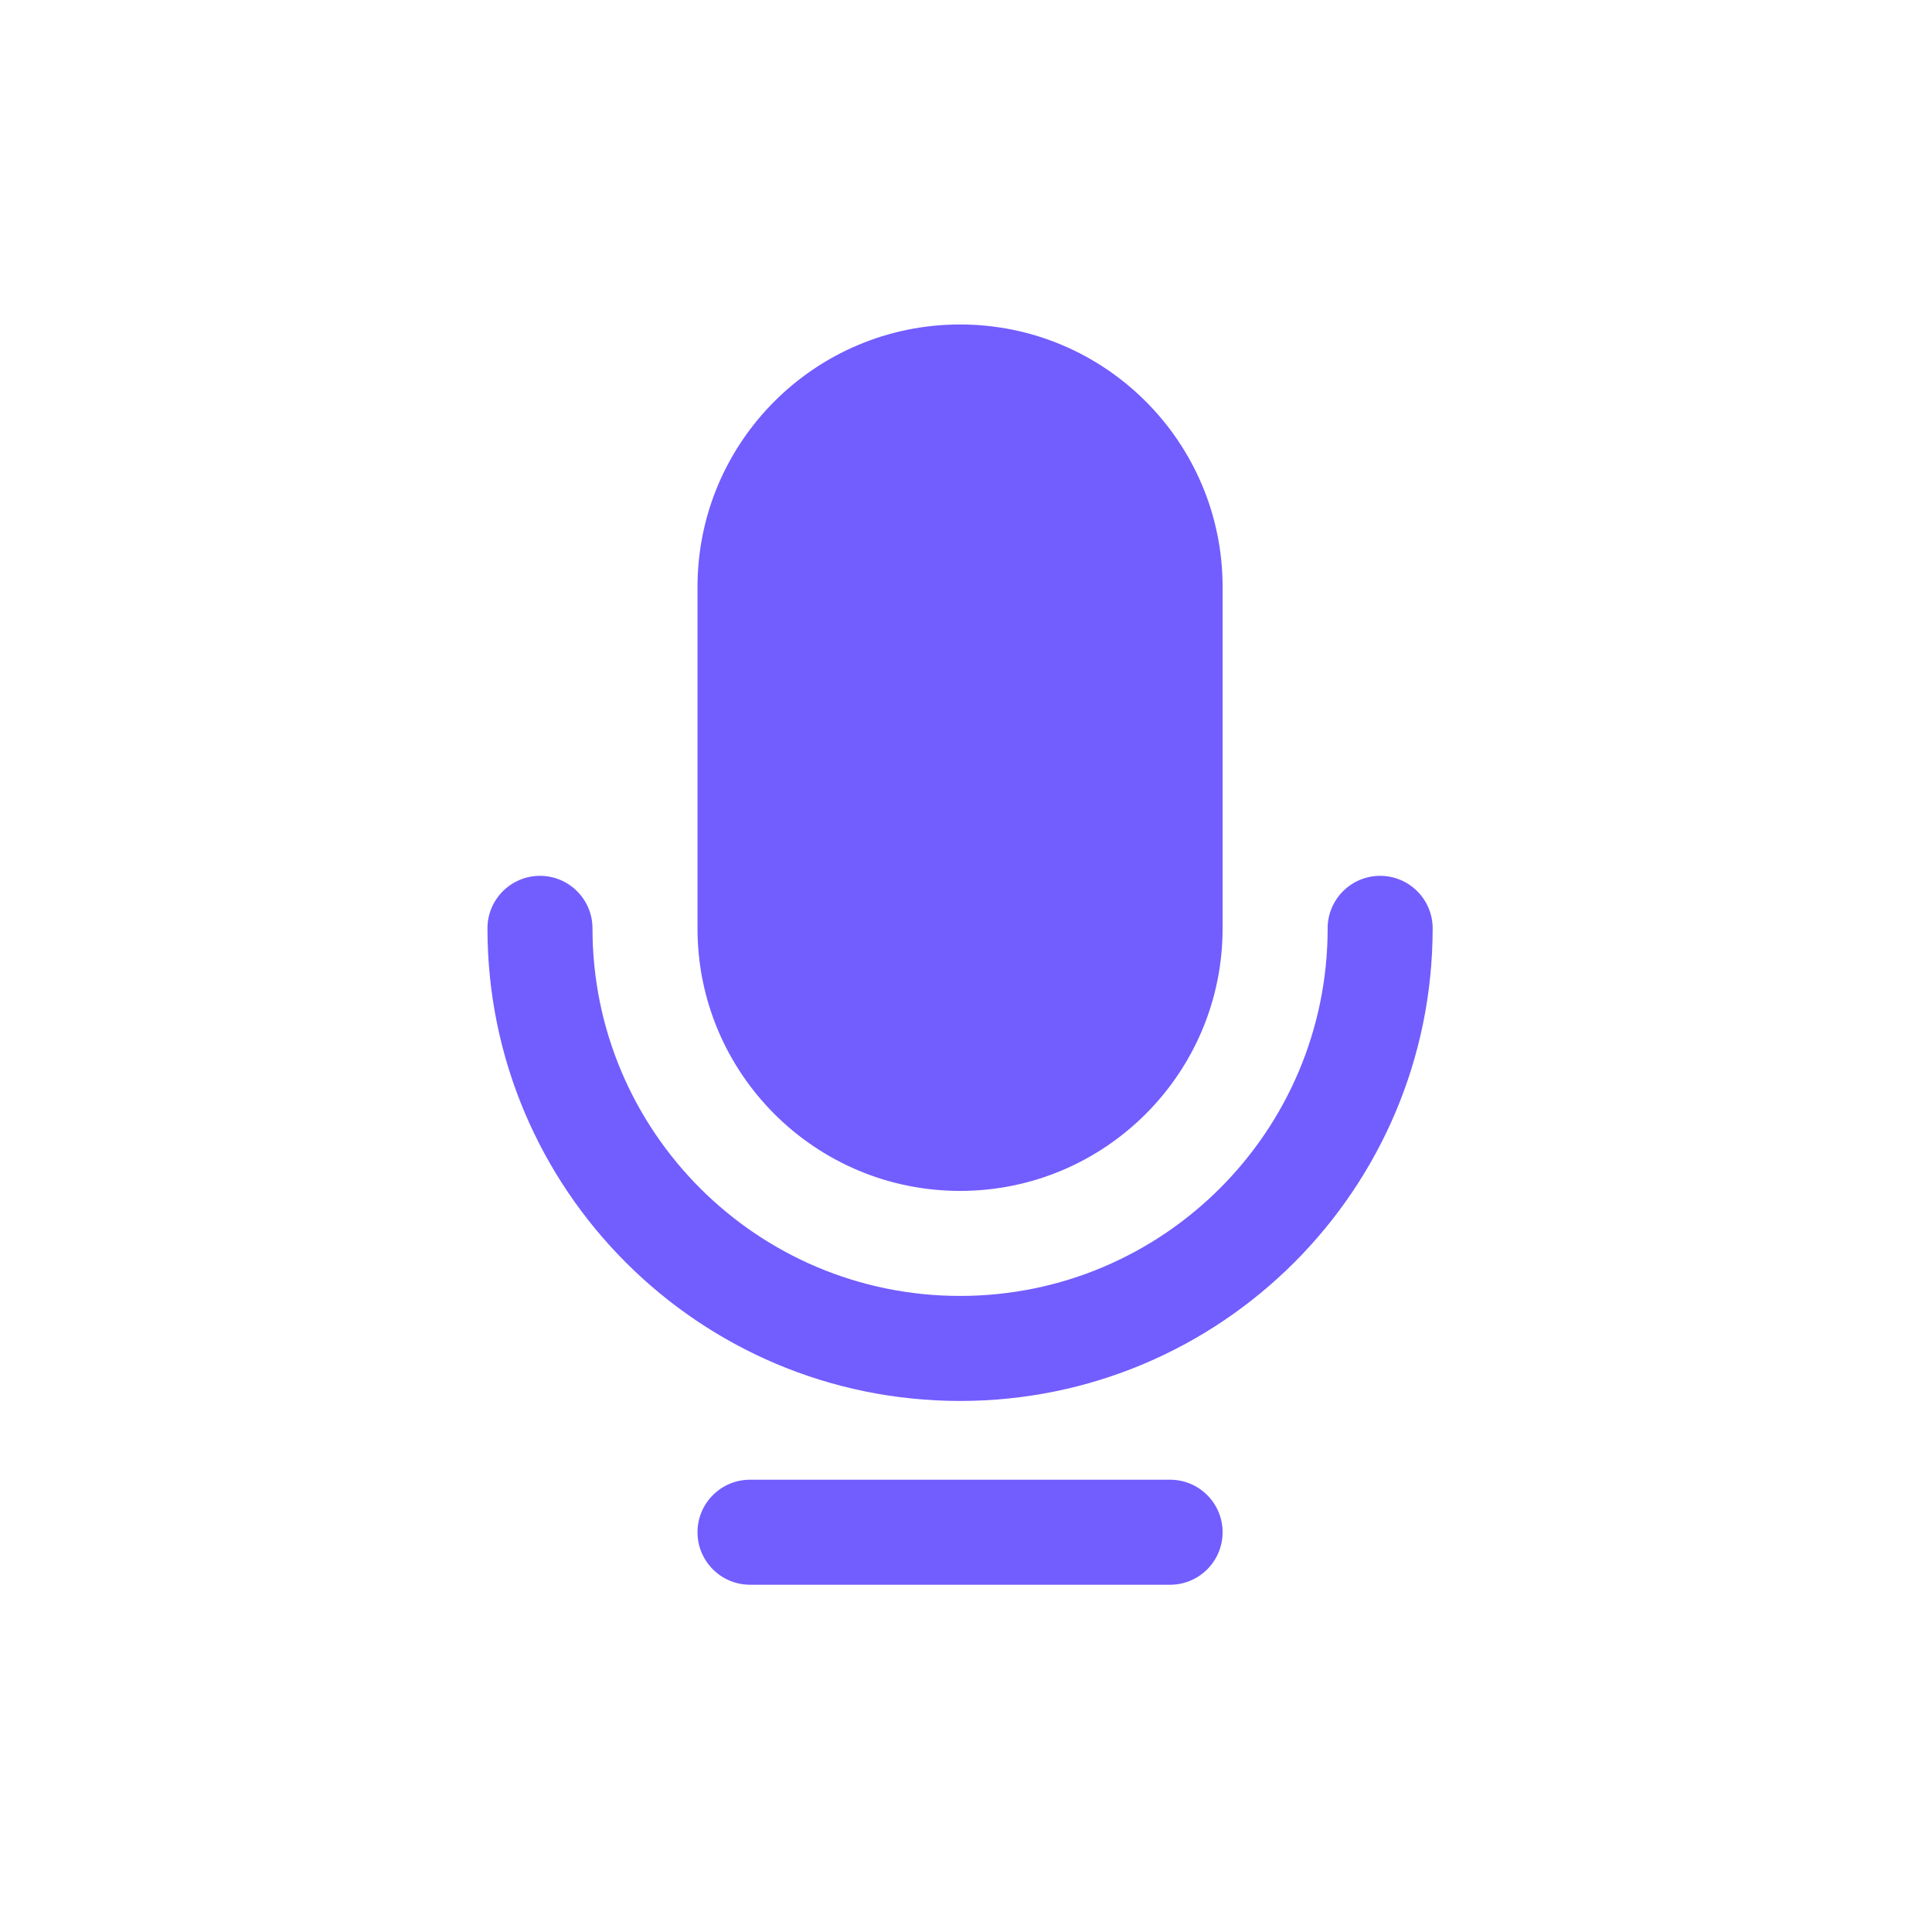
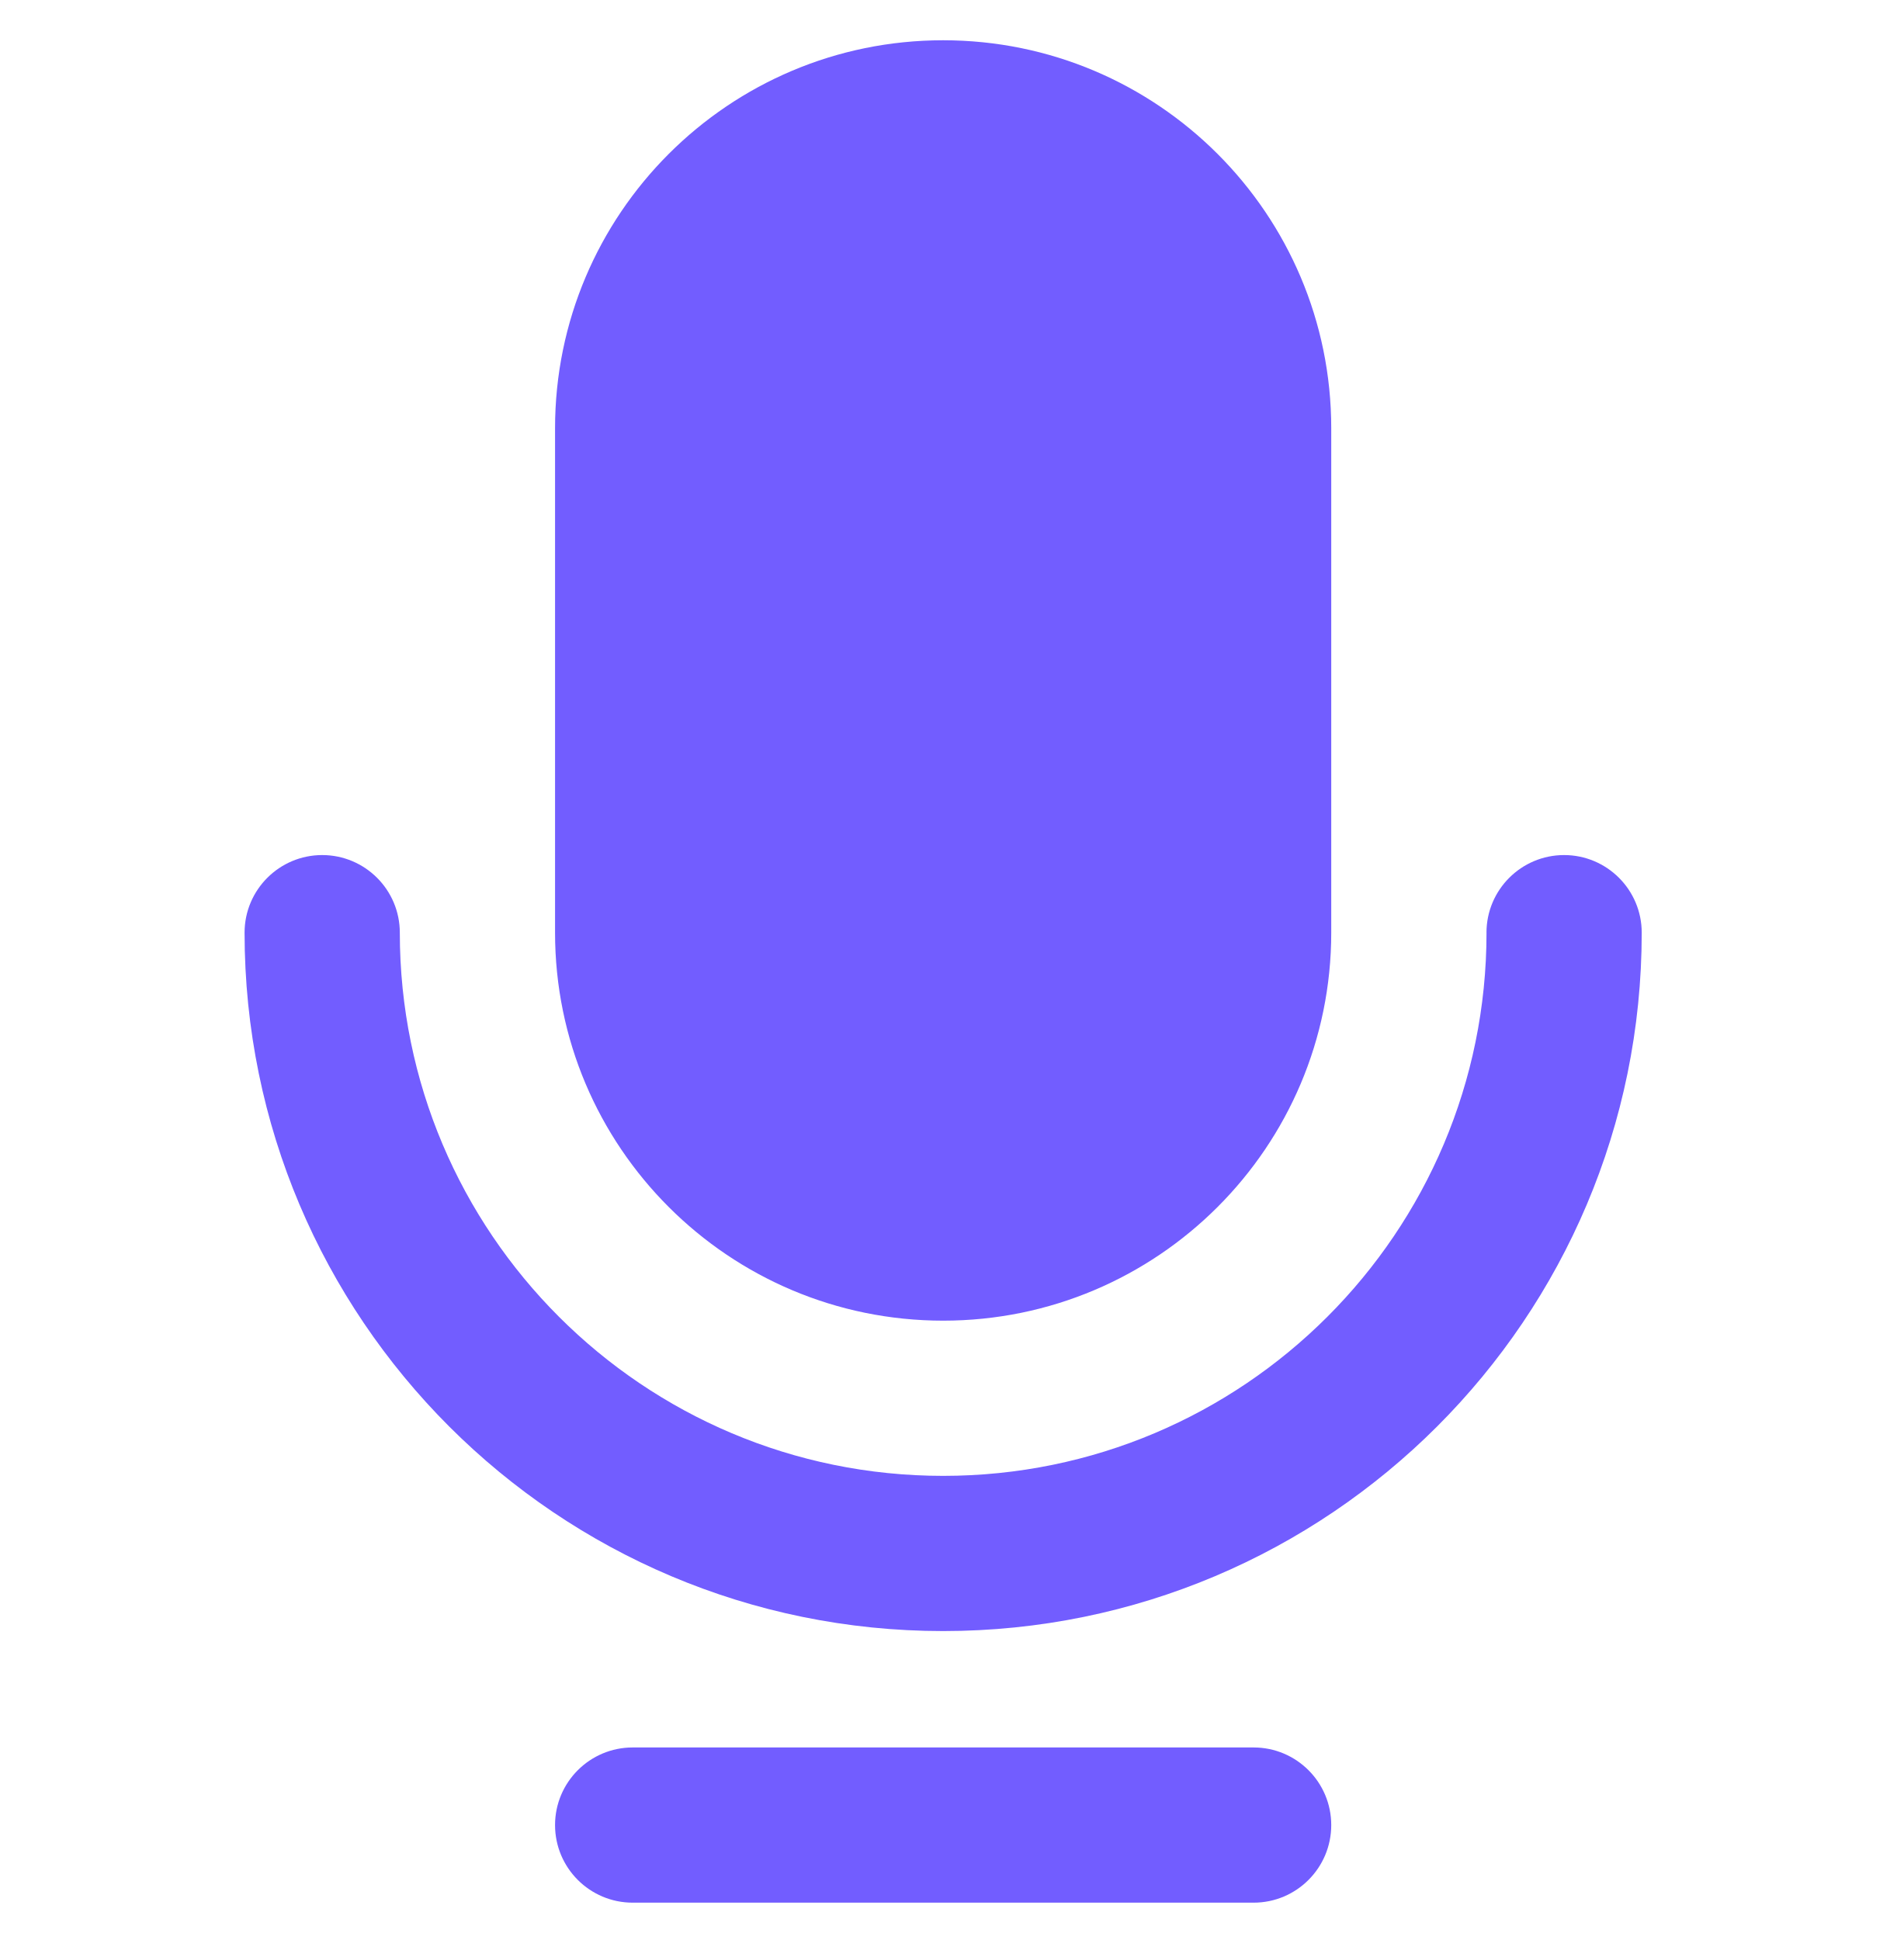
- <svg xmlns="http://www.w3.org/2000/svg" width="78" height="78" viewBox="0 0 78 78">
+ <svg xmlns="http://www.w3.org/2000/svg" width="52" height="53" viewBox="0 0 52 53">
  <g fill="none" fill-rule="evenodd">
-     <path fill="#725DFF" fill-rule="nonzero" d="M29.68 59.36h16.96c1.17 0 2.12.95 2.12 2.12 0 1.17-.95 2.12-2.12 2.12H29.68c-1.17 0-2.12-.95-2.12-2.12 0-1.17.95-2.12 2.12-2.12m8.48-11.66c-5.853 0-10.6-4.746-10.6-10.6V23.32c0-5.854 4.747-10.6 10.6-10.6s10.6 4.746 10.6 10.6V37.1c0 5.854-4.747 10.6-10.6 10.6m0 8.48c-10.537 0-19.08-8.543-19.08-19.08 0-1.17.95-2.12 2.12-2.12 1.17 0 2.12.95 2.12 2.12 0 8.196 6.644 14.84 14.84 14.84s14.841-6.644 14.841-14.84H53c0-1.17.95-2.12 2.12-2.12 1.17 0 2.12.95 2.12 2.12 0 10.537-8.543 19.08-19.08 19.08" transform="translate(.6 .38)" />
+     <path fill="#725DFF" fill-rule="nonzero" d="M16.68 47.36h16.96c1.17 0 2.12.95 2.12 2.12 0 1.17-.95 2.12-2.12 2.12H16.68c-1.17 0-2.12-.95-2.12-2.12 0-1.17.95-2.12 2.12-2.12m8.48-11.66c-5.853 0-10.6-4.746-10.6-10.6V11.32c0-5.854 4.747-10.6 10.6-10.6s10.6 4.746 10.6 10.6V25.1c0 5.854-4.747 10.6-10.6 10.6m0 8.48c-10.537 0-19.08-8.543-19.08-19.08 0-1.17.95-2.12 2.12-2.12 1.17 0 2.12.95 2.12 2.12 0 8.196 6.644 14.84 14.84 14.84s14.841-6.644 14.841-14.84H40c0-1.17.95-2.12 2.12-2.12 1.17 0 2.12.95 2.12 2.12 0 10.537-8.543 19.08-19.08 19.08" transform="translate(.6 .38)" />
  </g>
</svg>
